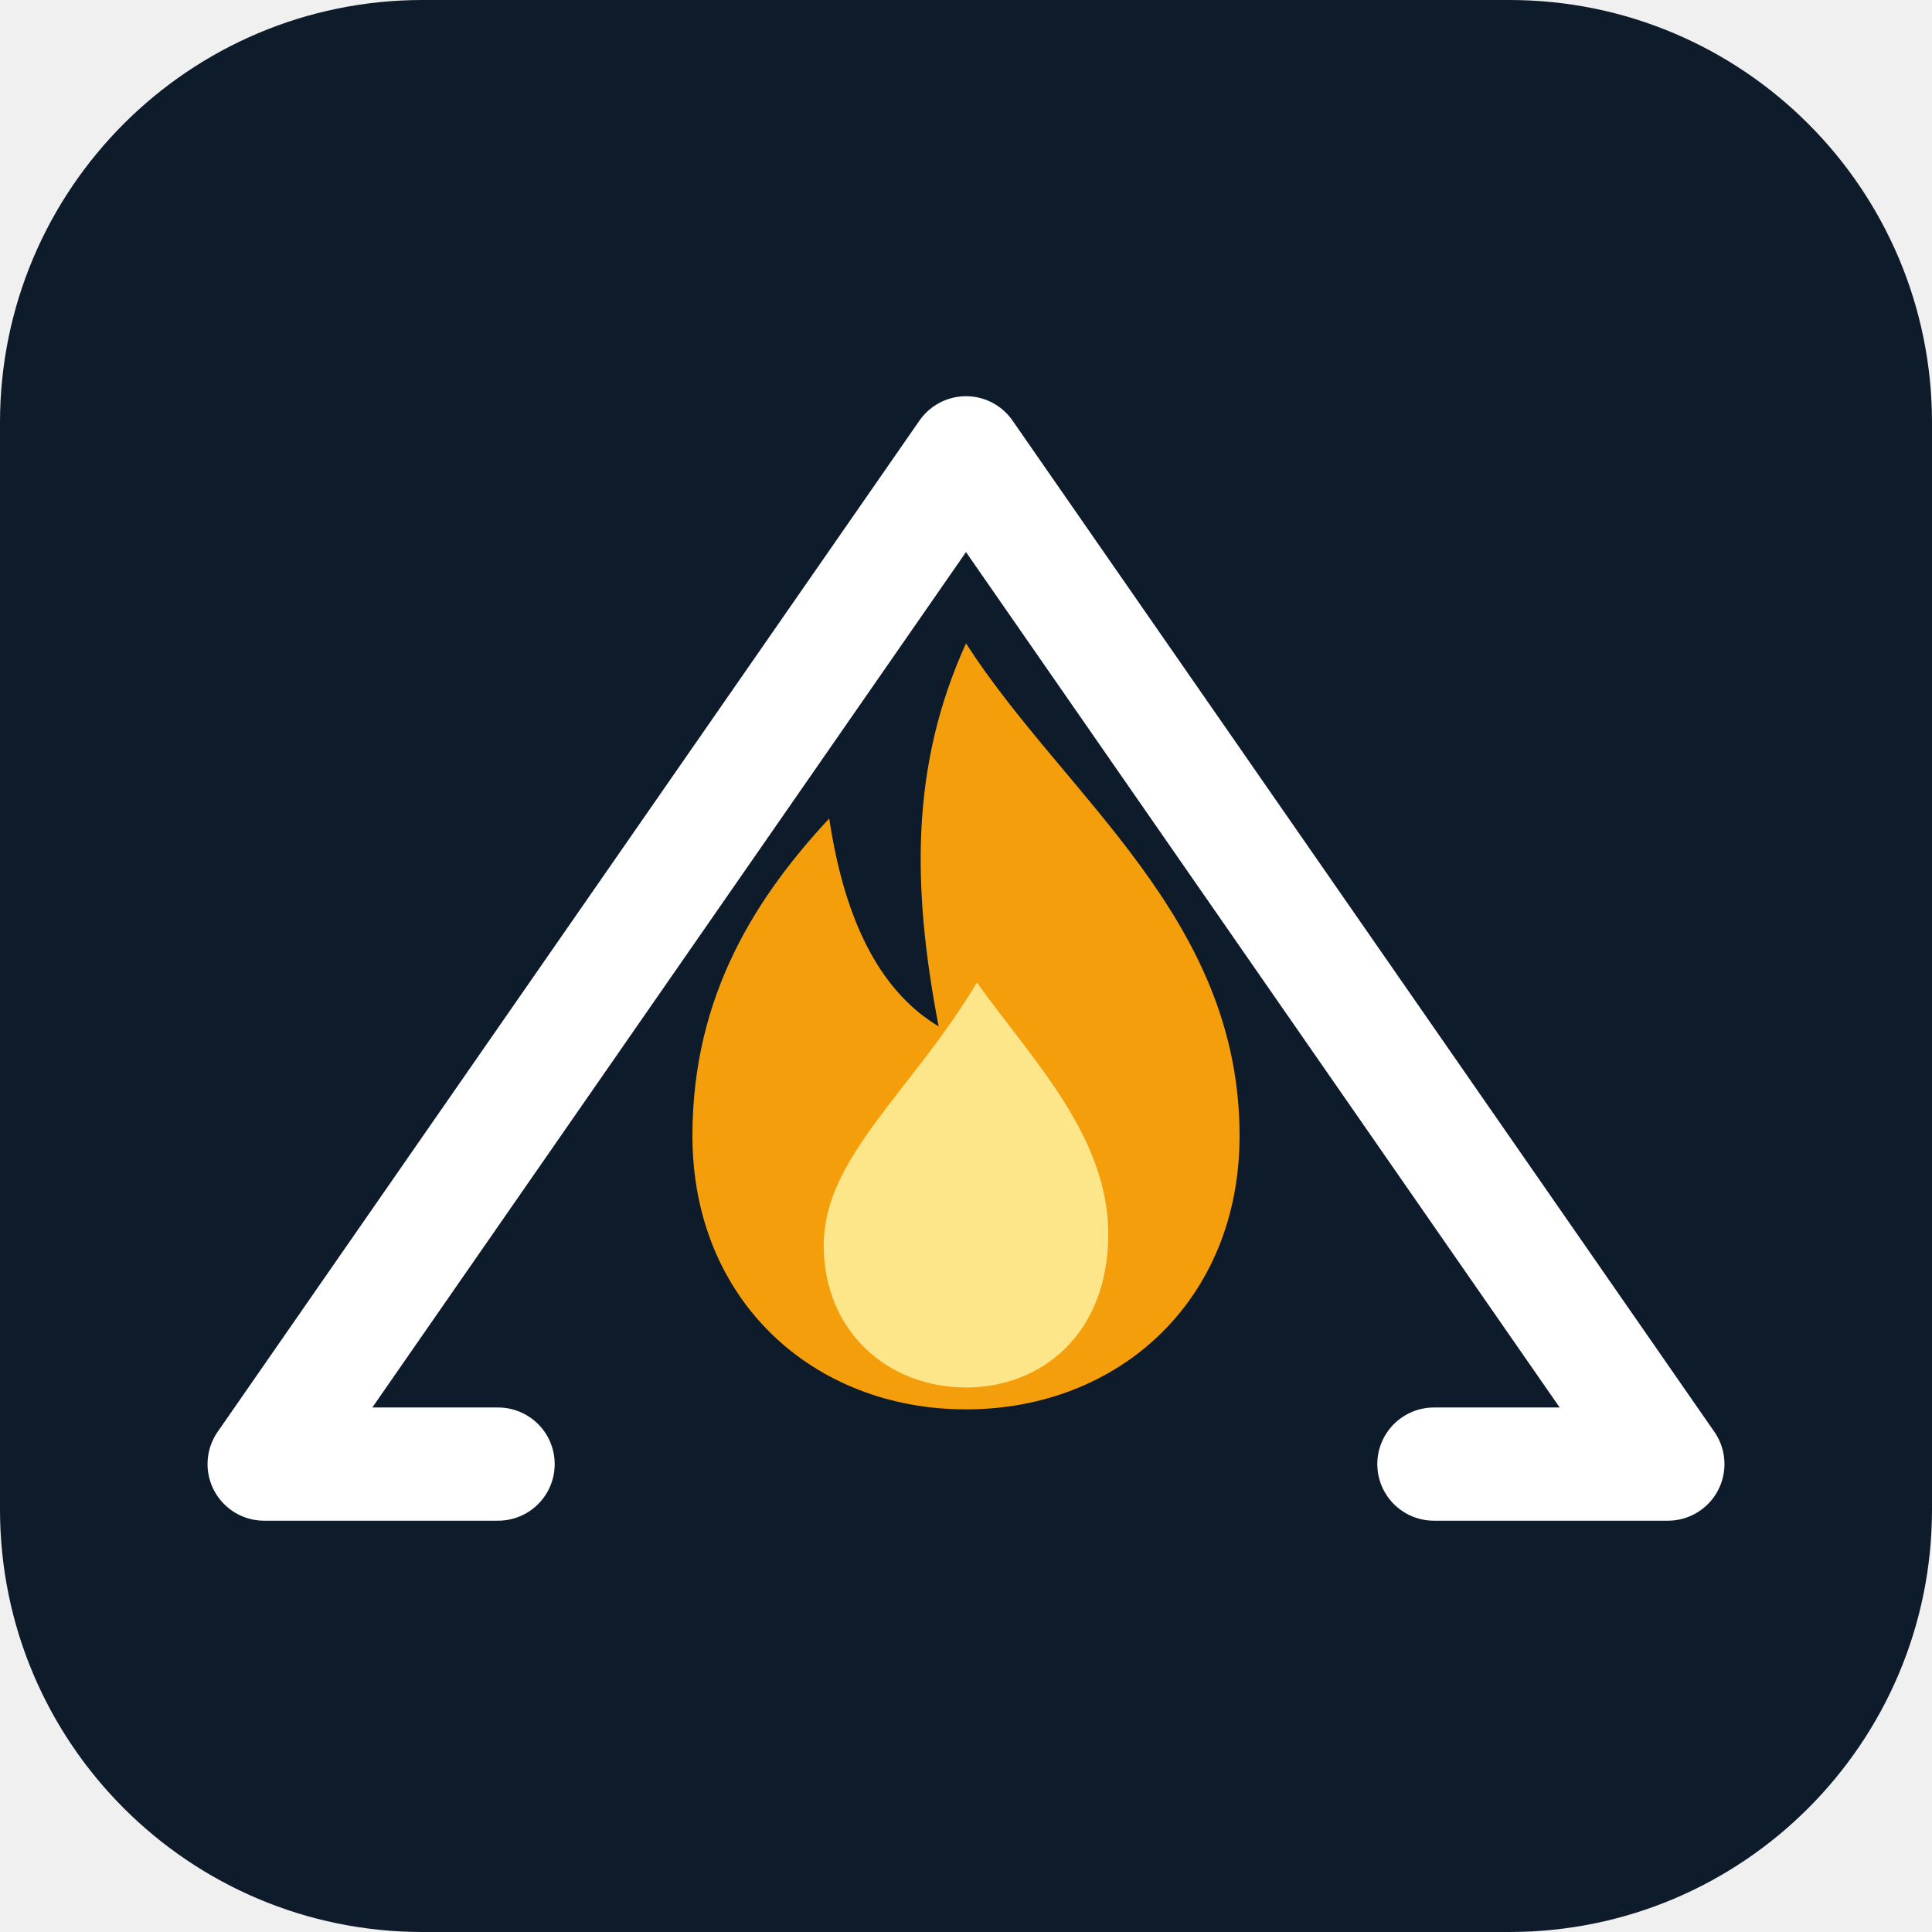
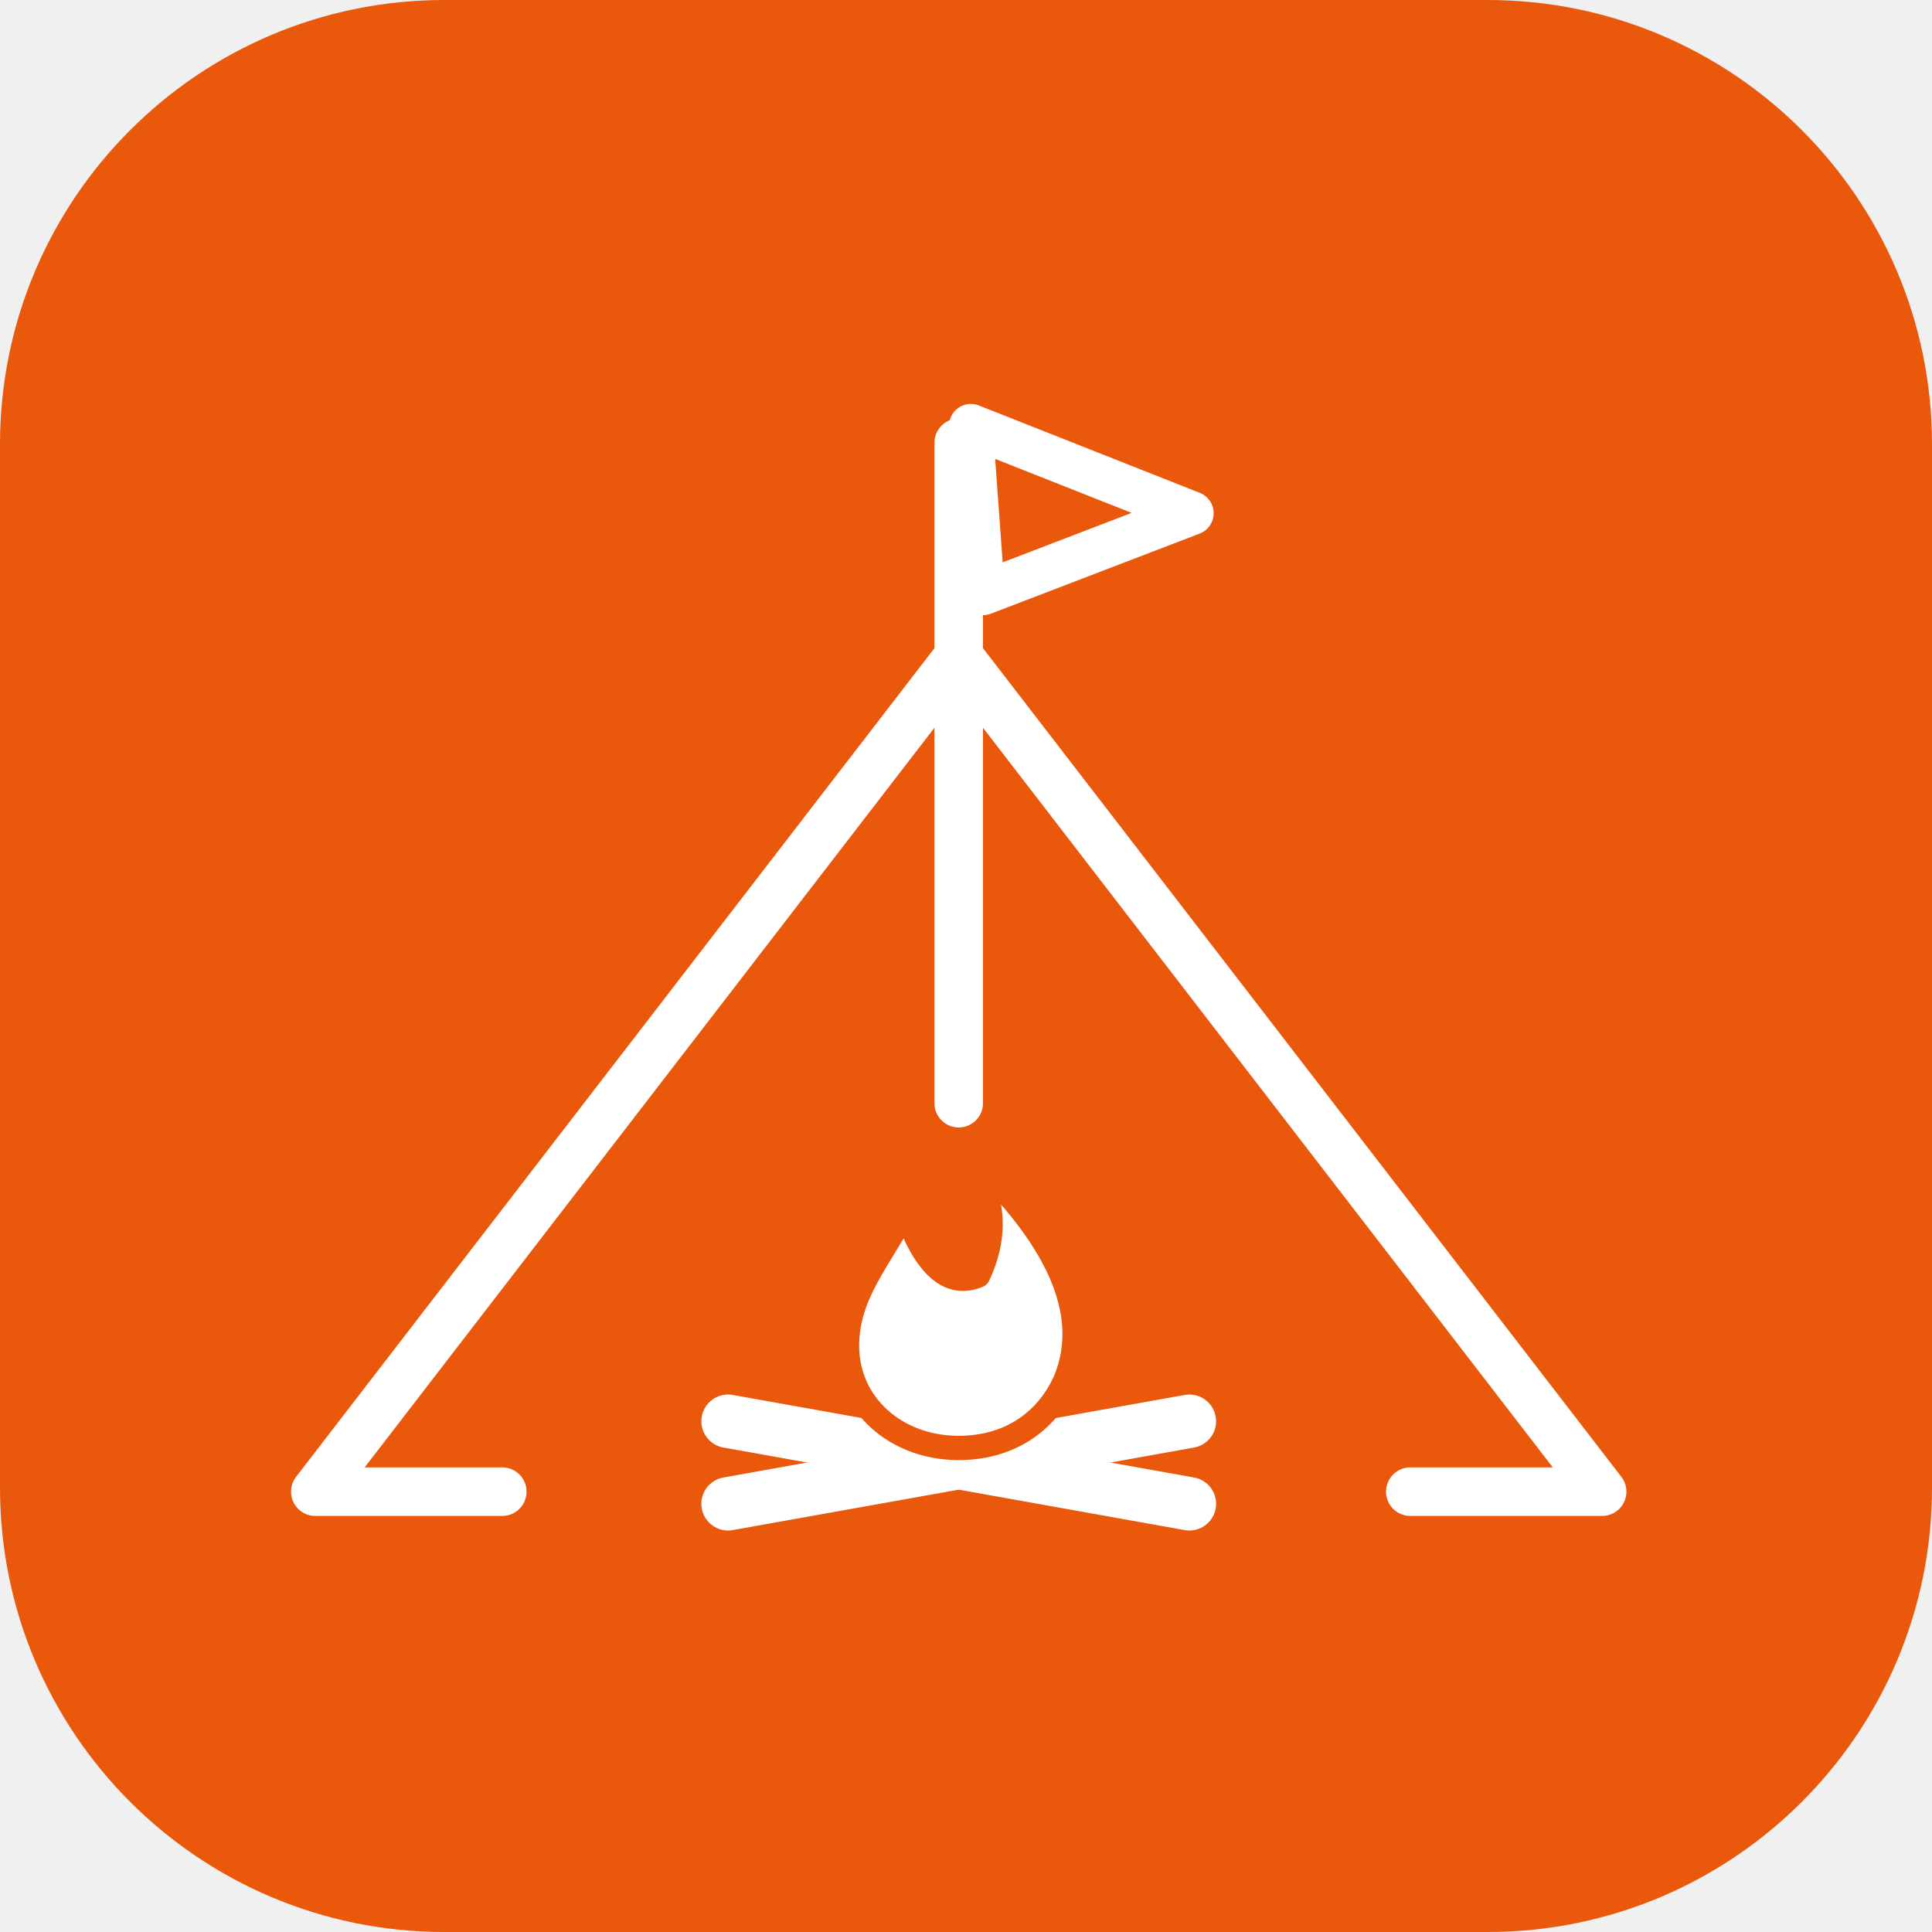
- <svg xmlns="http://www.w3.org/2000/svg" width="512" height="512" viewBox="0 0 512 512">
-   <rect width="512" height="512" rx="112" fill="#0D1B2A" />
-   <g transform="translate(256 256) scale(1) translate(-256 -256)">
-     <g fill="none" stroke="#FFFFFF" stroke-width="30" stroke-linecap="round" stroke-linejoin="round">
-       <path d="M132 388 H70 L256 120 L442 388 H380" />
-     </g>
-     <g transform="translate(256 388) scale(1.45)">
-       <path d="M0 -150 C18 -122 50 -100 50 -60 C50 -30 28 -10 0 -10 C-28 -10 -50 -30 -50 -60 C-50 -86 -38 -104 -25 -118 C-22 -98 -15 -86 -5 -80 C-10 -106 -10 -128 0 -150 Z" fill="#F59E0B" />
-       <path d="M2 -88 C12 -74 26 -60 26 -42 C26 -24 14 -14 0 -14 C-14 -14 -26 -24 -26 -40 C-26 -56 -10 -68 2 -88 Z" fill="#FDE68A" />
+ <svg xmlns="http://www.w3.org/2000/svg" width="512" height="512" viewBox="0 0 100 100">
+   <rect width="100" height="100" rx="23" fill="#EA580C" />
+   <g transform="translate(50 50) scale(1) translate(-50 -50)">
+     <g transform="translate(49.623 78.339) scale(0.12567)">
+       <path d="M5 -448 L96 -412 L10 -379 Z" fill="none" stroke="#FFFFFF" stroke-width="18" stroke-linejoin="round" />
+       <g fill="none" stroke="#FFFFFF" stroke-width="20" stroke-linecap="round" stroke-linejoin="round">
+         <path d="M-188 -9 L-265 -9 L0 -353 L265 -9 L186 -9" />
+         <path d="M0 -441 V-169" />
+       </g>
+       <g fill="none" stroke="#FFFFFF" stroke-width="22" stroke-linecap="round">
+         <path d="M-95 -4 L95 -38" />
+         <path d="M-95 -38 L95 -4" />
+       </g>
+       <path d="M0 -152 C42 -114 55 -82 44 -55 C36 -37 20 -27 0 -27 C-26 -27 -46 -45 -46 -69 C-46 -91 -32 -105 -22 -125 C-14 -102 -4 -93 8 -98 C17 -117 14 -135 0 -152 Z" fill="#FFFFFF" stroke="#EA580C" stroke-width="10" stroke-linejoin="round" />
    </g>
  </g>
</svg>
